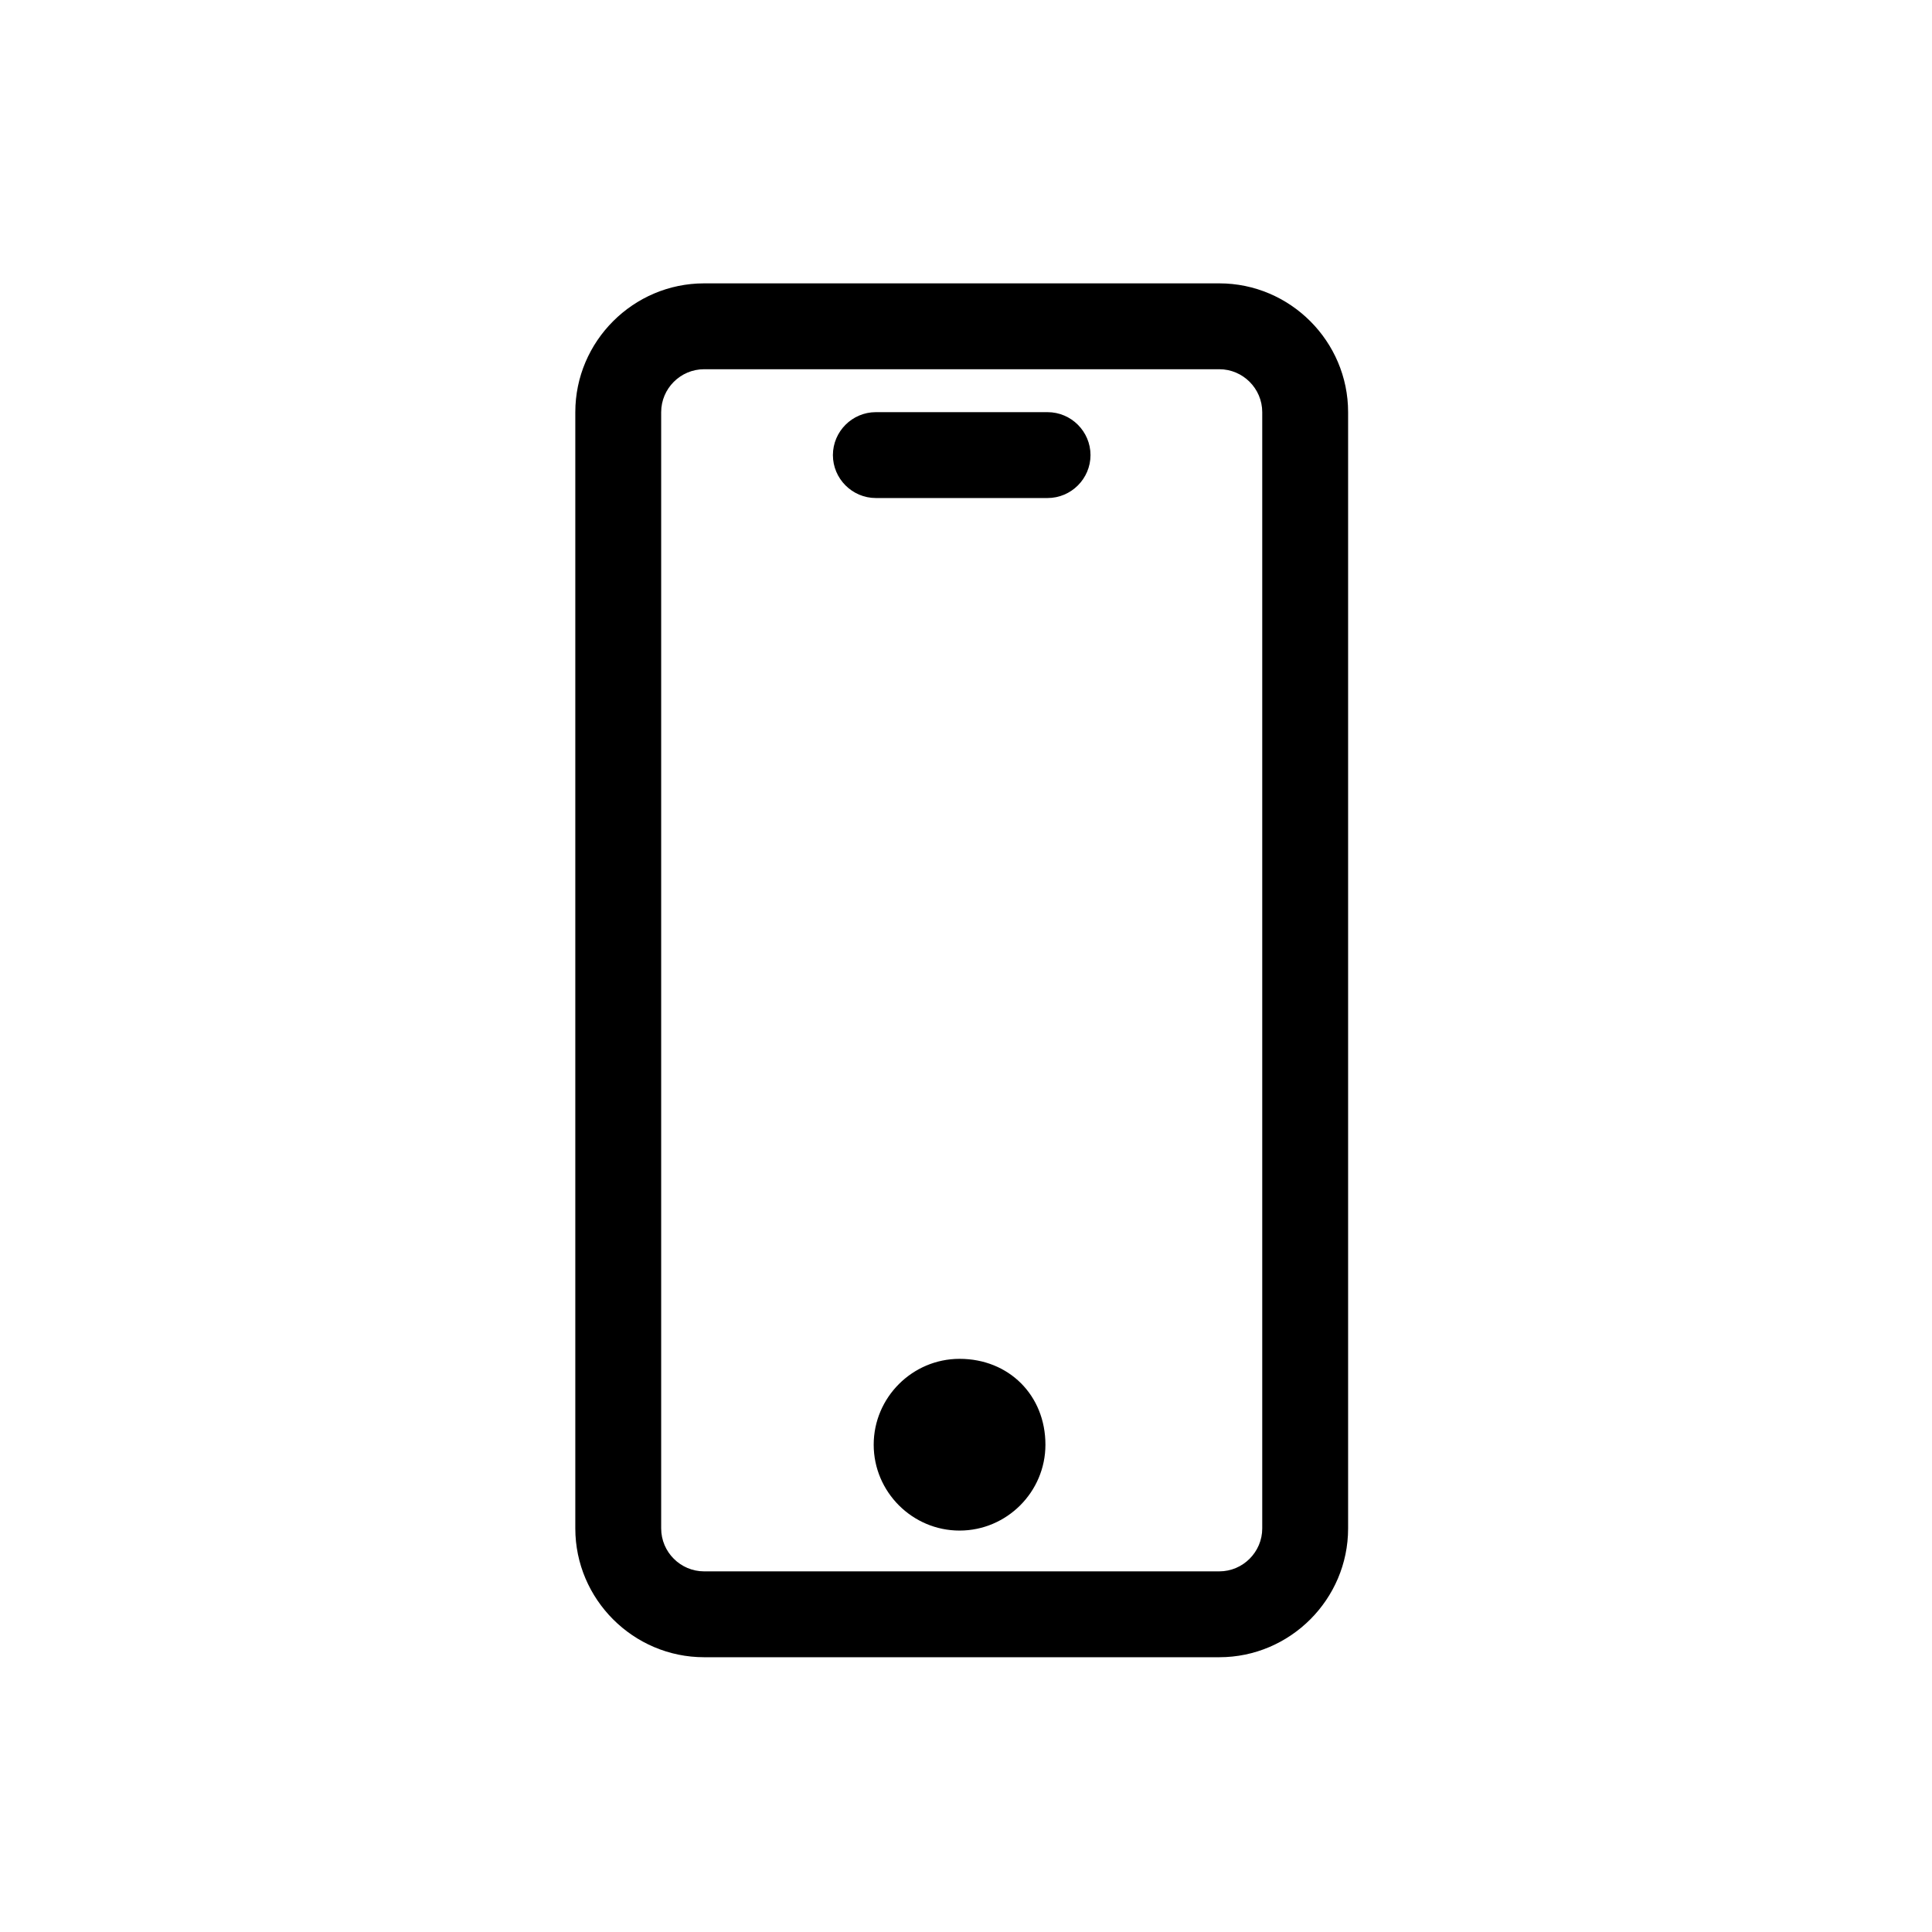
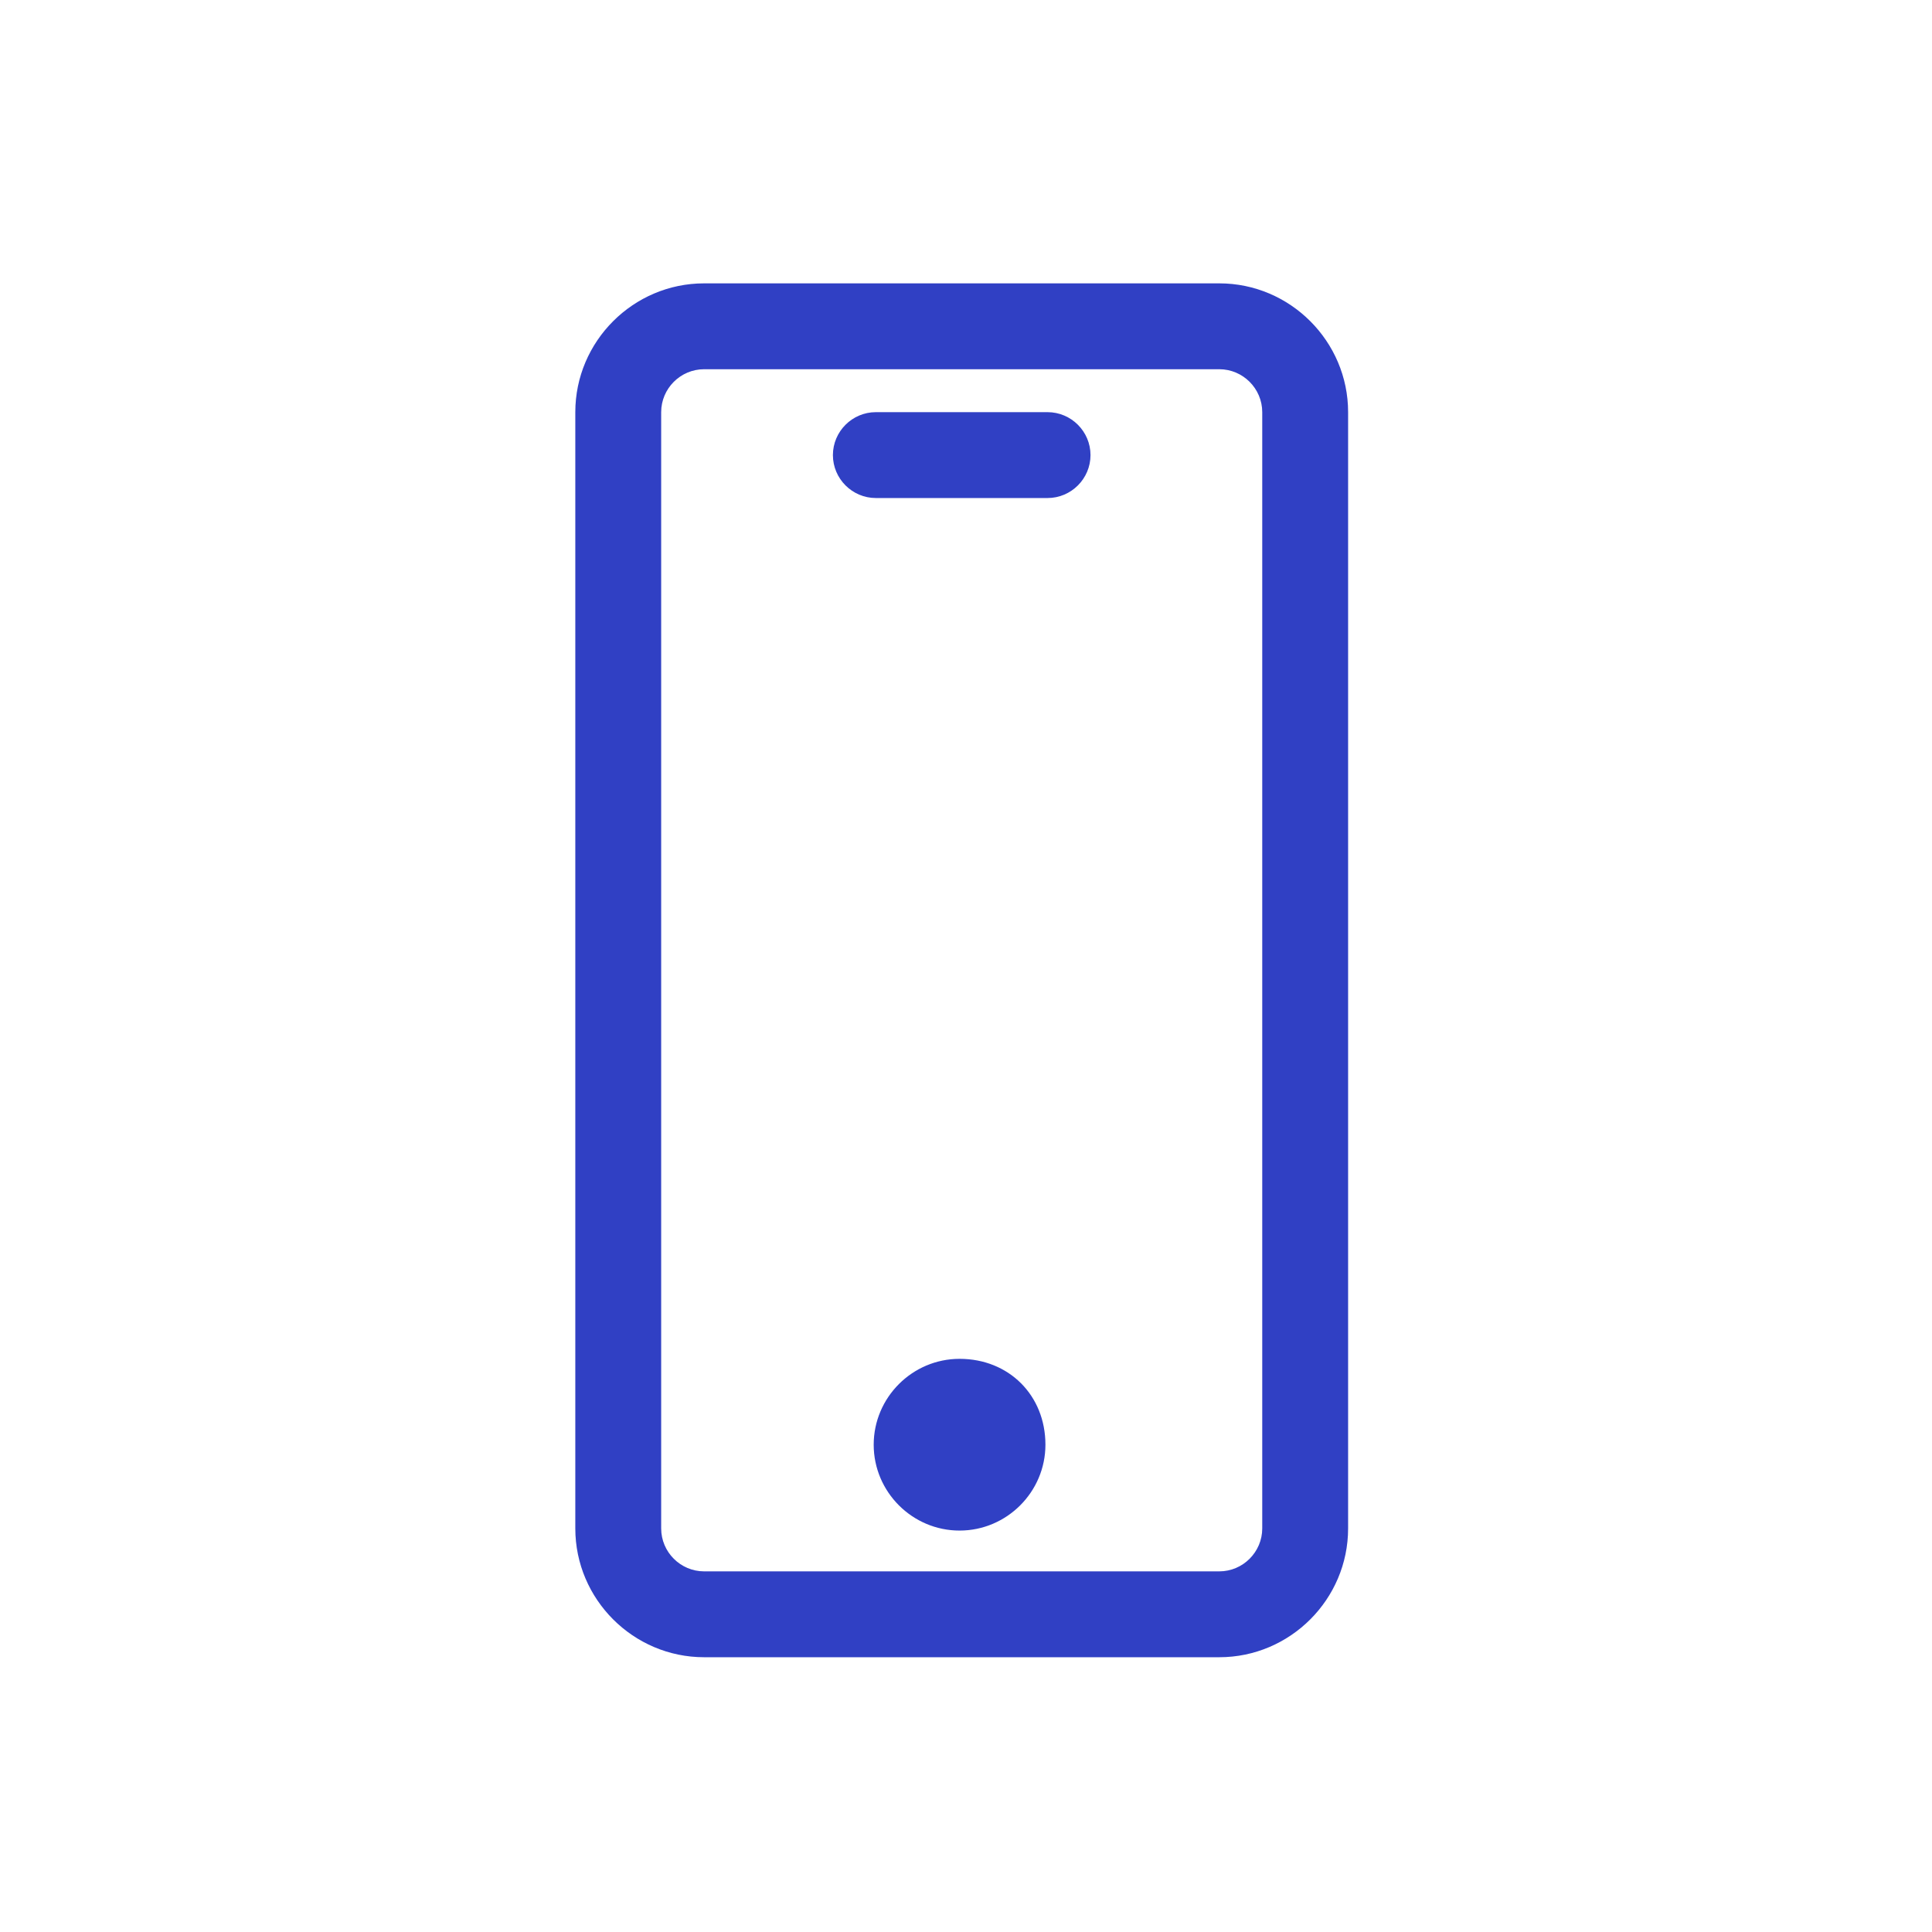
<svg xmlns="http://www.w3.org/2000/svg" version="1.1" x="0px" y="0px" viewBox="0 0 90 90" enable-background="new 0 0 90 90" xml:space="preserve" style="max-width:100%" height="100%">
  <g style="" fill="currentColor">
-     <path d="M56.8,13.2h-24c-3.3,0-6,2.7-6,6v52c0,3.3,2.7,6,6,6h24c3.3,0,6-2.7,6-6v-52C62.8,15.9,60.1,13.2,56.8,13.2z M58.8,71.2   c0,1.1-0.9,2-2,2h-24c-1.1,0-2-0.9-2-2v-52c0-1.1,0.9-2,2-2h24c1.1,0,2,0.9,2,2V71.2z M44.7,63.3c-2.2,0-4,1.8-4,4c0,2.2,1.8,4,4,4   c2.2,0,4-1.8,4-4C48.7,65,47,63.3,44.7,63.3z M48.8,19.2h-8c-1.1,0-2,0.9-2,2c0,1.1,0.9,2,2,2h8c1.1,0,2-0.9,2-2   C50.8,20.1,49.9,19.2,48.8,19.2z" style="" fill="currentColor" />
+     <path d="M56.8,13.2h-24c-3.3,0-6,2.7-6,6v52c0,3.3,2.7,6,6,6h24c3.3,0,6-2.7,6-6v-52C62.8,15.9,60.1,13.2,56.8,13.2z M58.8,71.2   c0,1.1-0.9,2-2,2h-24c-1.1,0-2-0.9-2-2v-52c0-1.1,0.9-2,2-2h24c1.1,0,2,0.9,2,2V71.2z M44.7,63.3c-2.2,0-4,1.8-4,4c0,2.2,1.8,4,4,4   c2.2,0,4-1.8,4-4C48.7,65,47,63.3,44.7,63.3z M48.8,19.2h-8c-1.1,0-2,0.9-2,2c0,1.1,0.9,2,2,2h8c1.1,0,2-0.9,2-2   C50.8,20.1,49.9,19.2,48.8,19.2z" style="" fill="#3040c4" />
  </g>
</svg>
